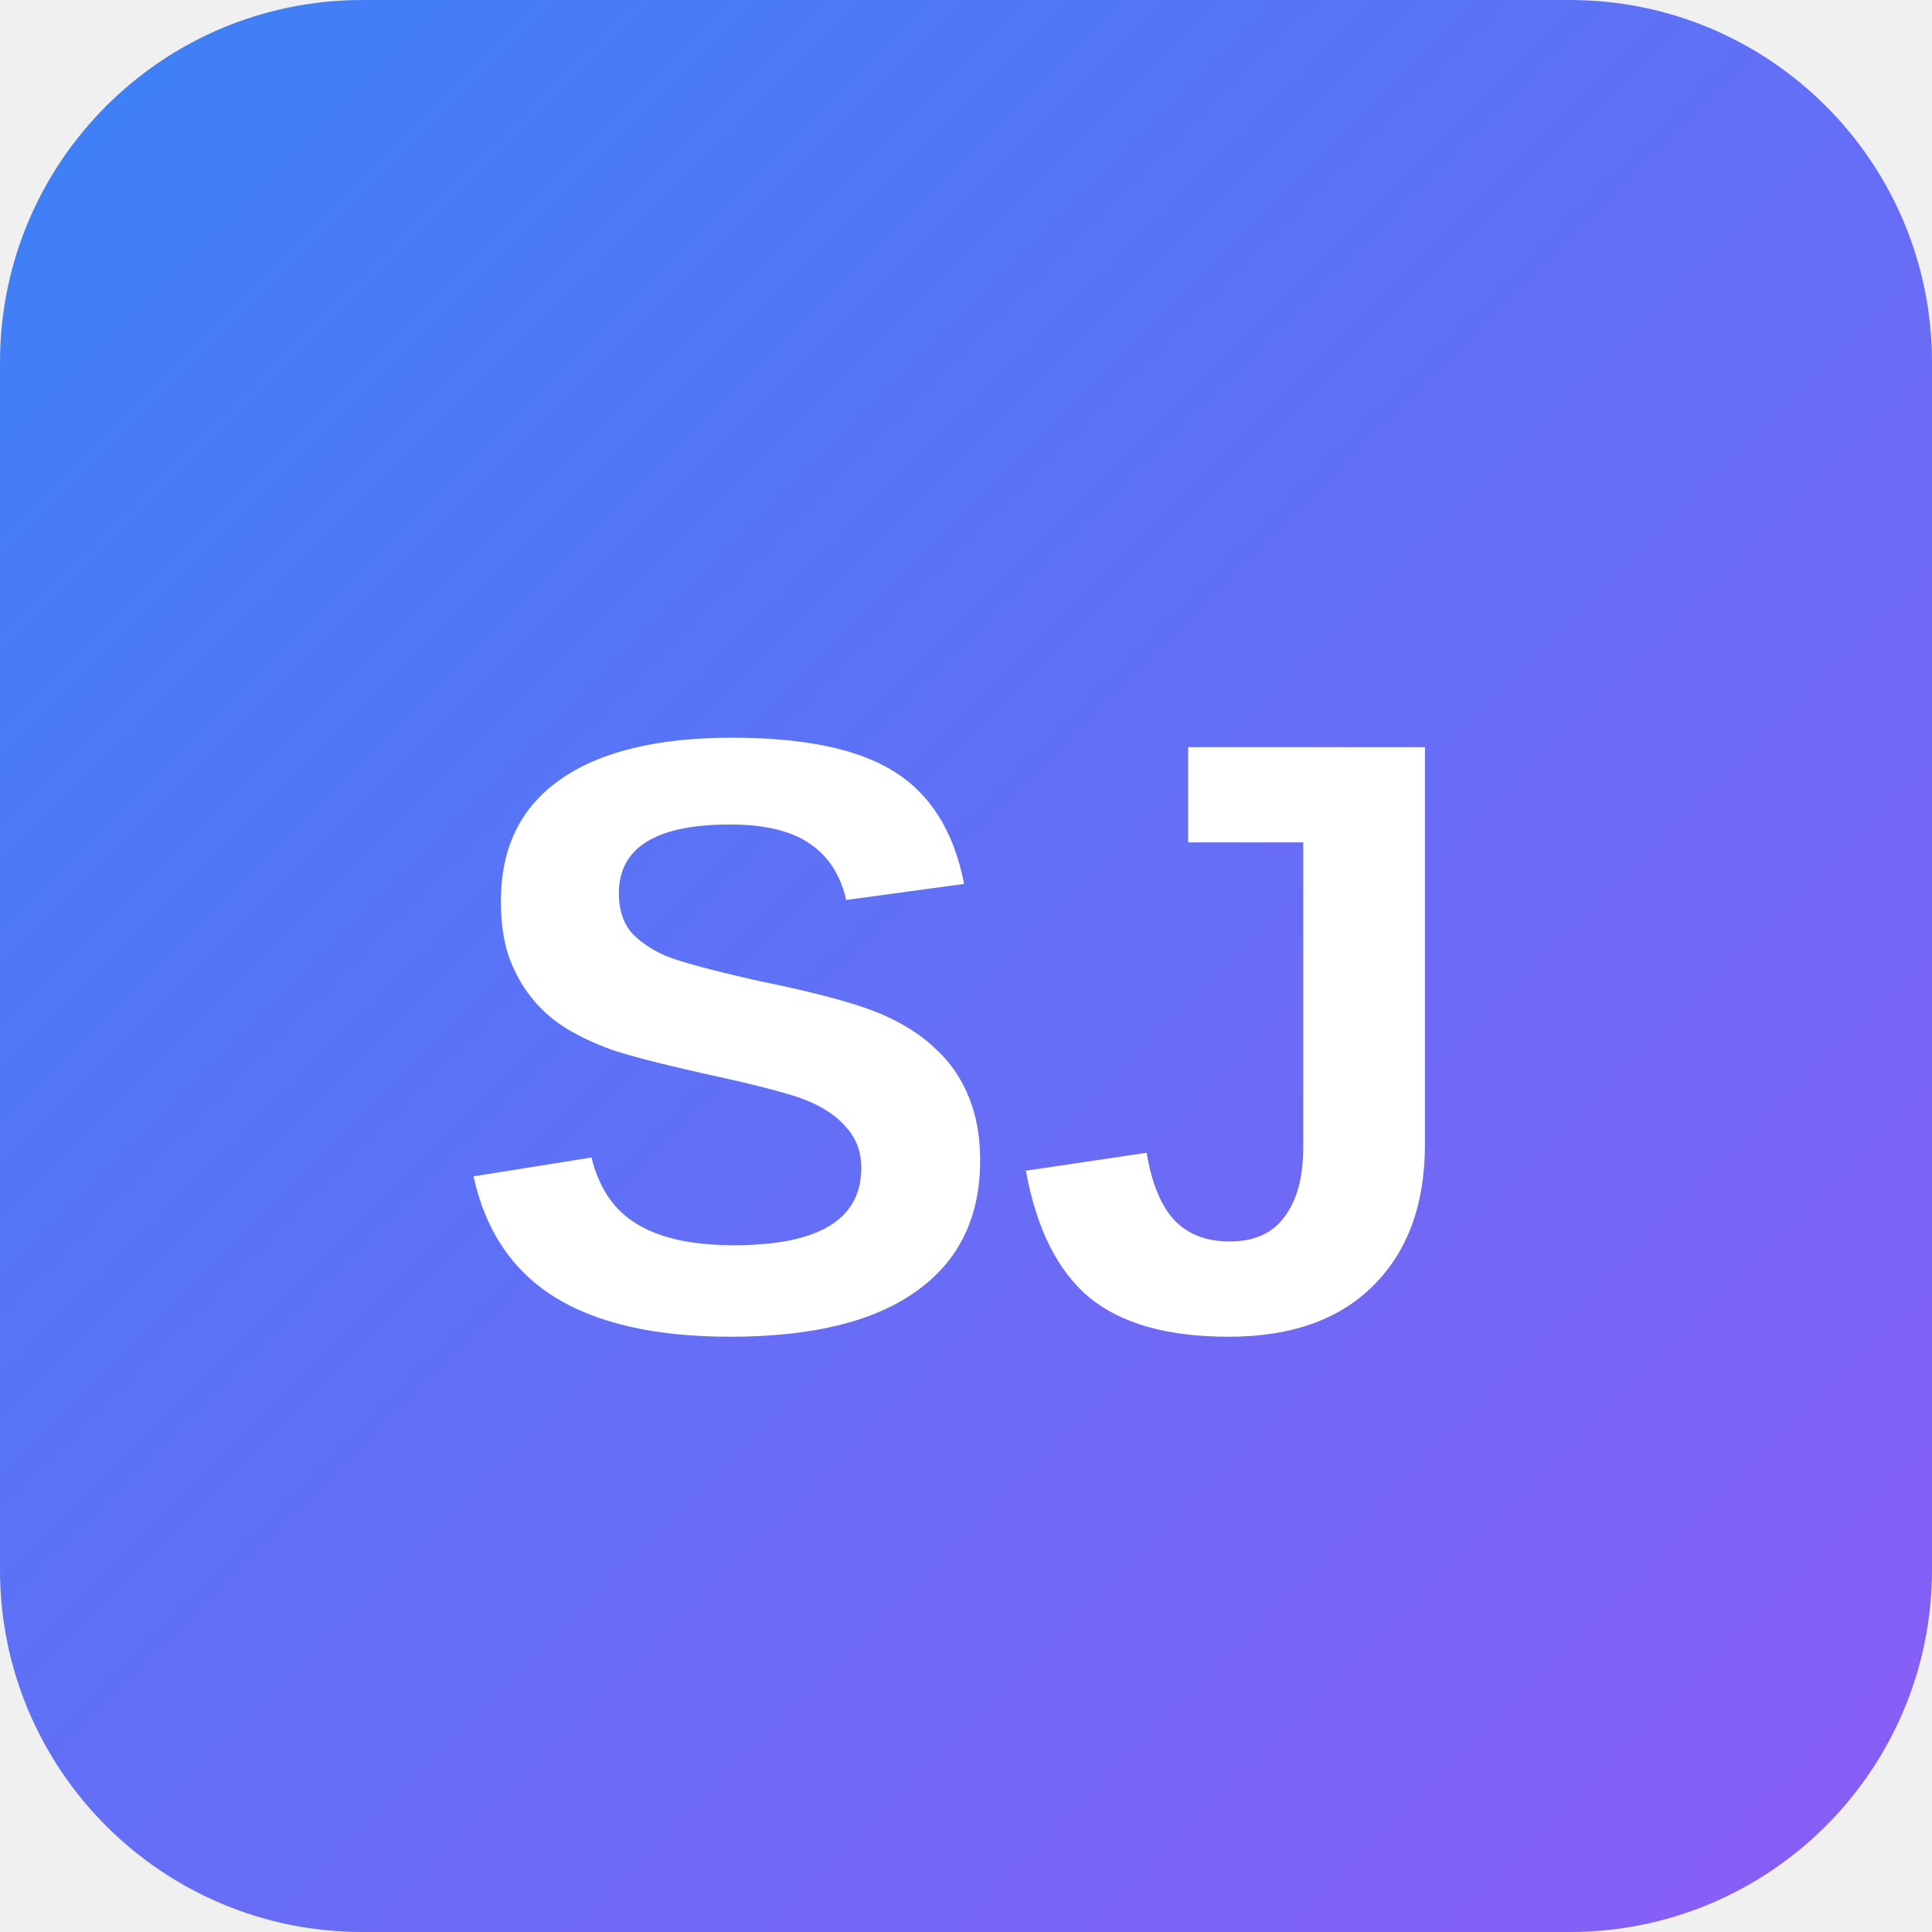
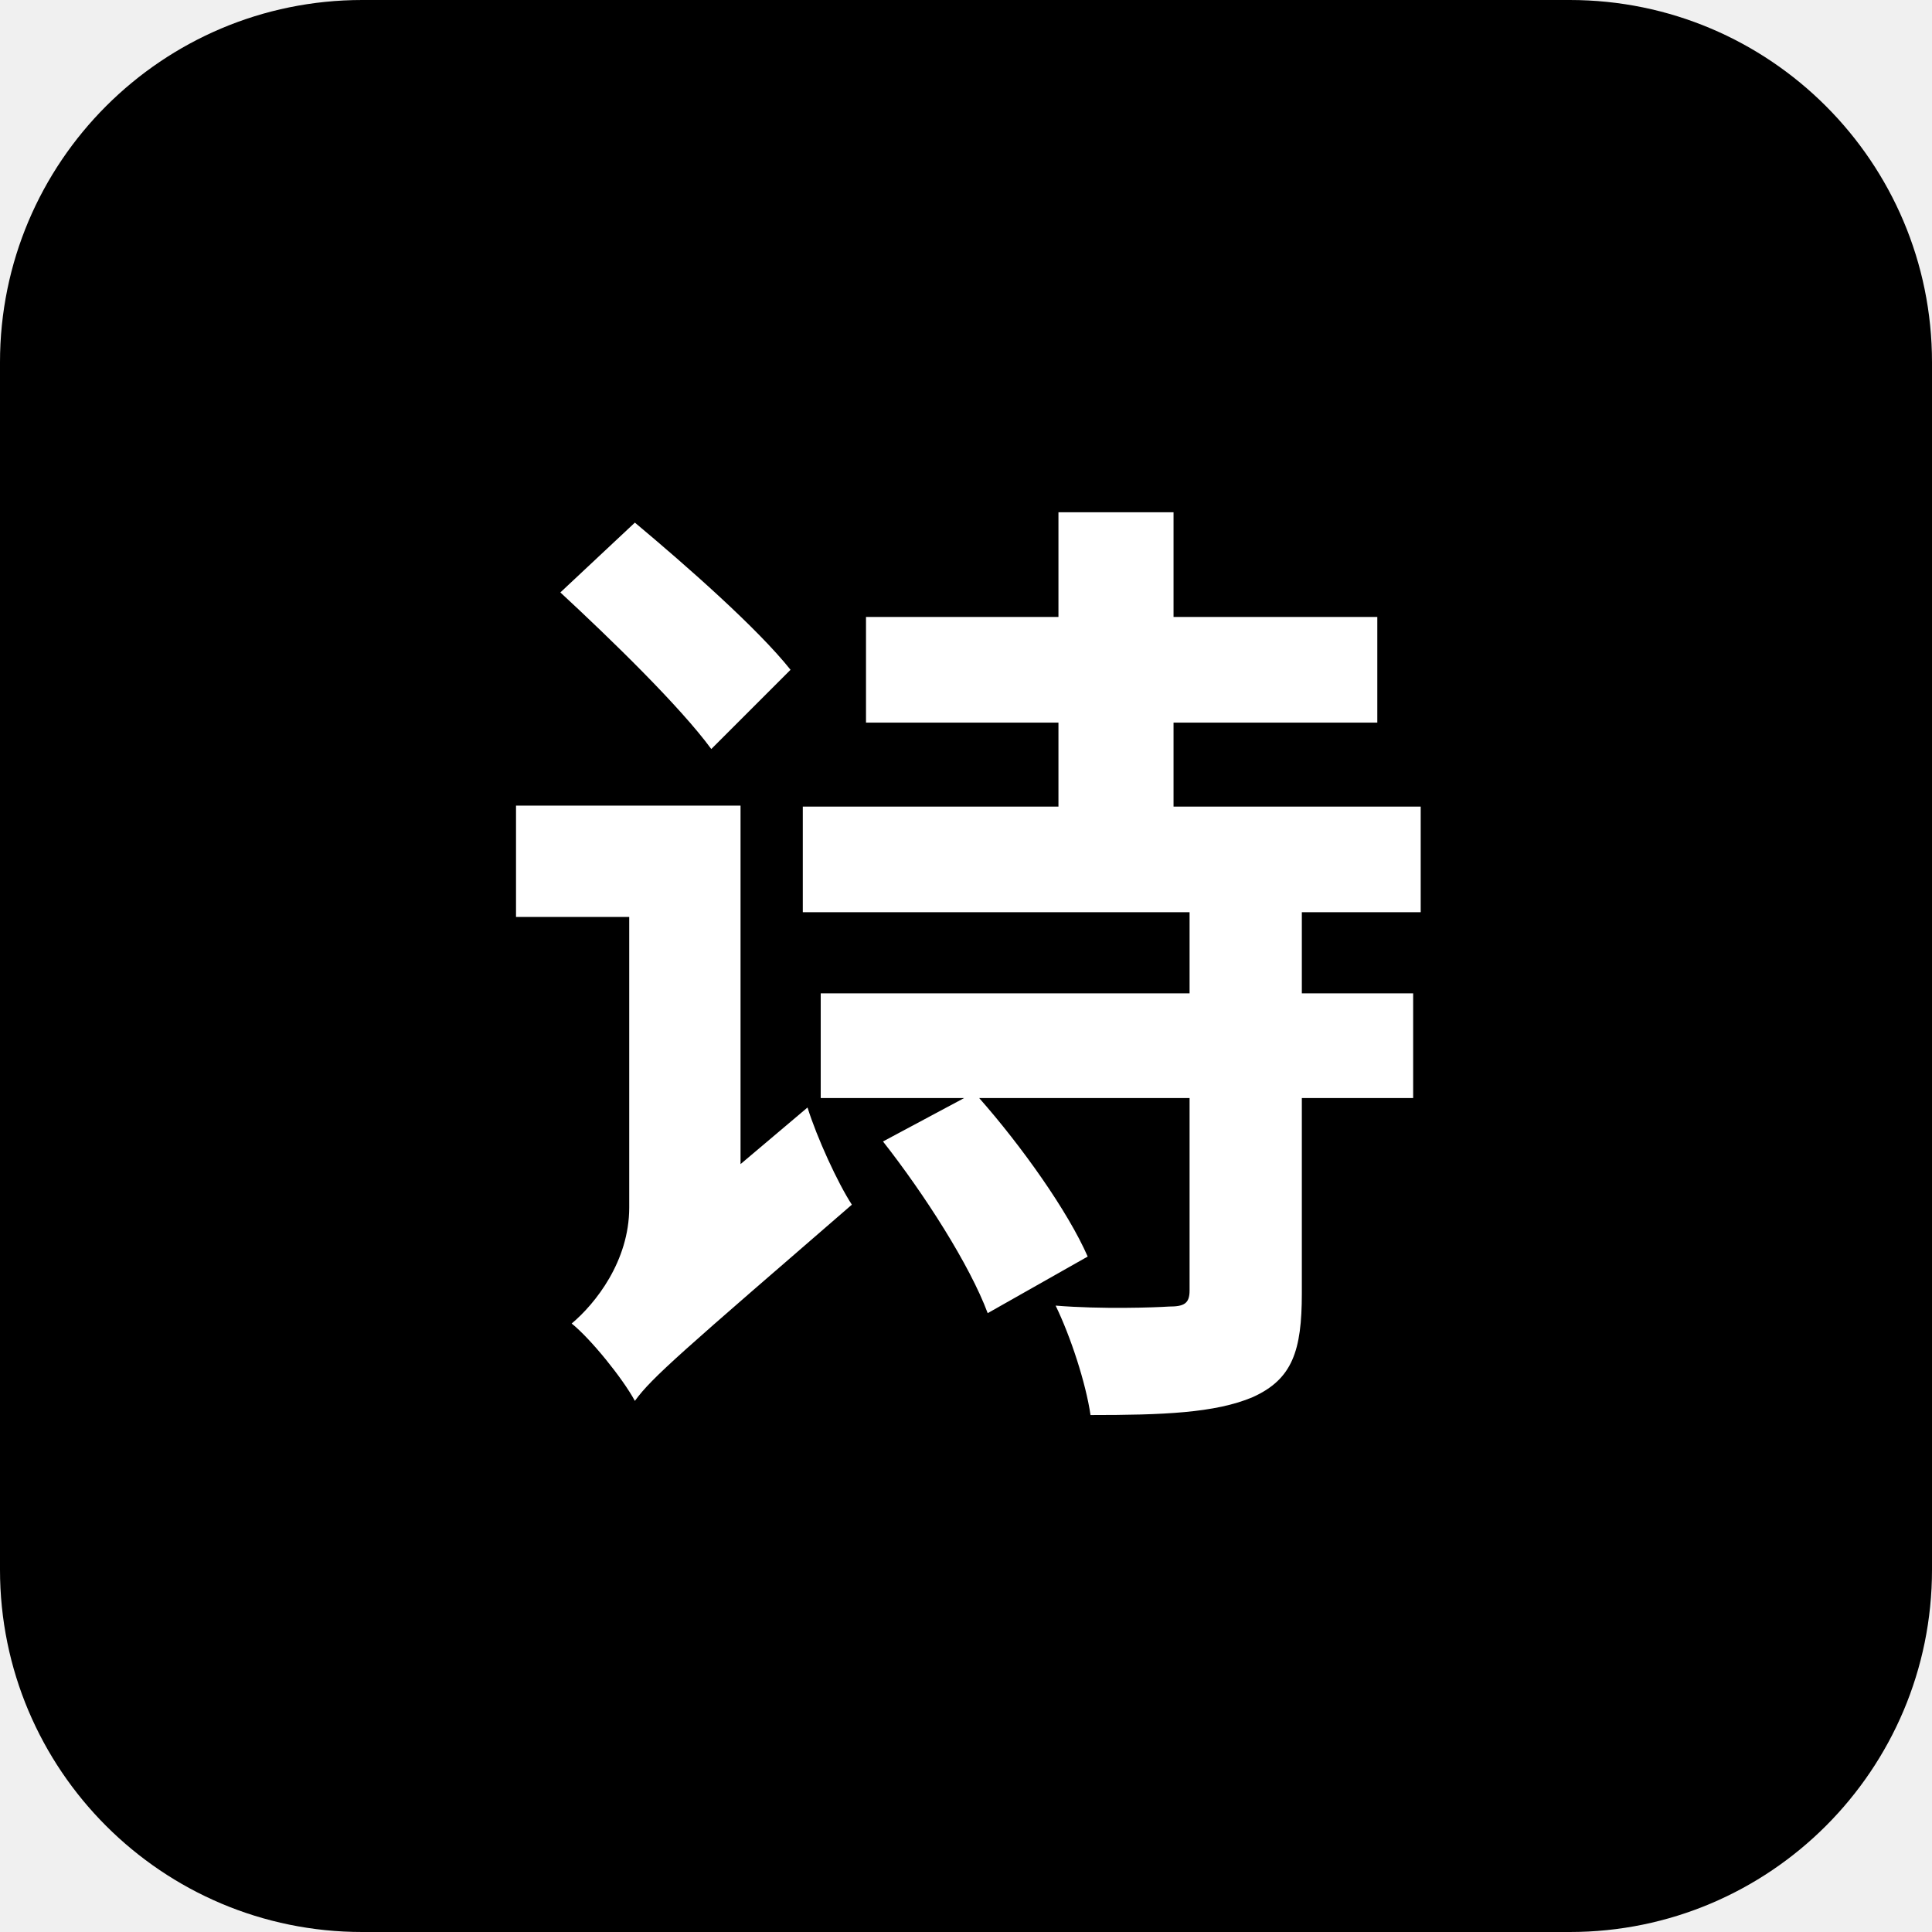
<svg xmlns="http://www.w3.org/2000/svg" width="32" height="32" viewBox="0 0 32 32">
  <defs>
    <linearGradient id="grad" x1="0%" y1="0%" x2="100%" y2="100%">
      <stop offset="0%" style="stop-color:#3B82F6;stop-opacity:1" />
      <stop offset="100%" style="stop-color:#8B5CF6;stop-opacity:1" />
    </linearGradient>
  </defs>
-   <rect width="32" height="32" rx="6" fill="url(#grad)" />
-   <text x="16" y="22" font-family="Arial, sans-serif" font-size="14" font-weight="bold" text-anchor="middle" fill="white">SJ</text>
+   <rect width="32" height="32" rx="6" fill="#000000" />
+   <text x="16" y="22" font-family="PingFang SC, Noto Sans SC, Hiragino Sans GB, Microsoft YaHei, system-ui, -apple-system, Segoe UI, Arial, sans-serif" font-size="16" font-weight="700" text-anchor="middle" fill="white">诗</text>
</svg>
